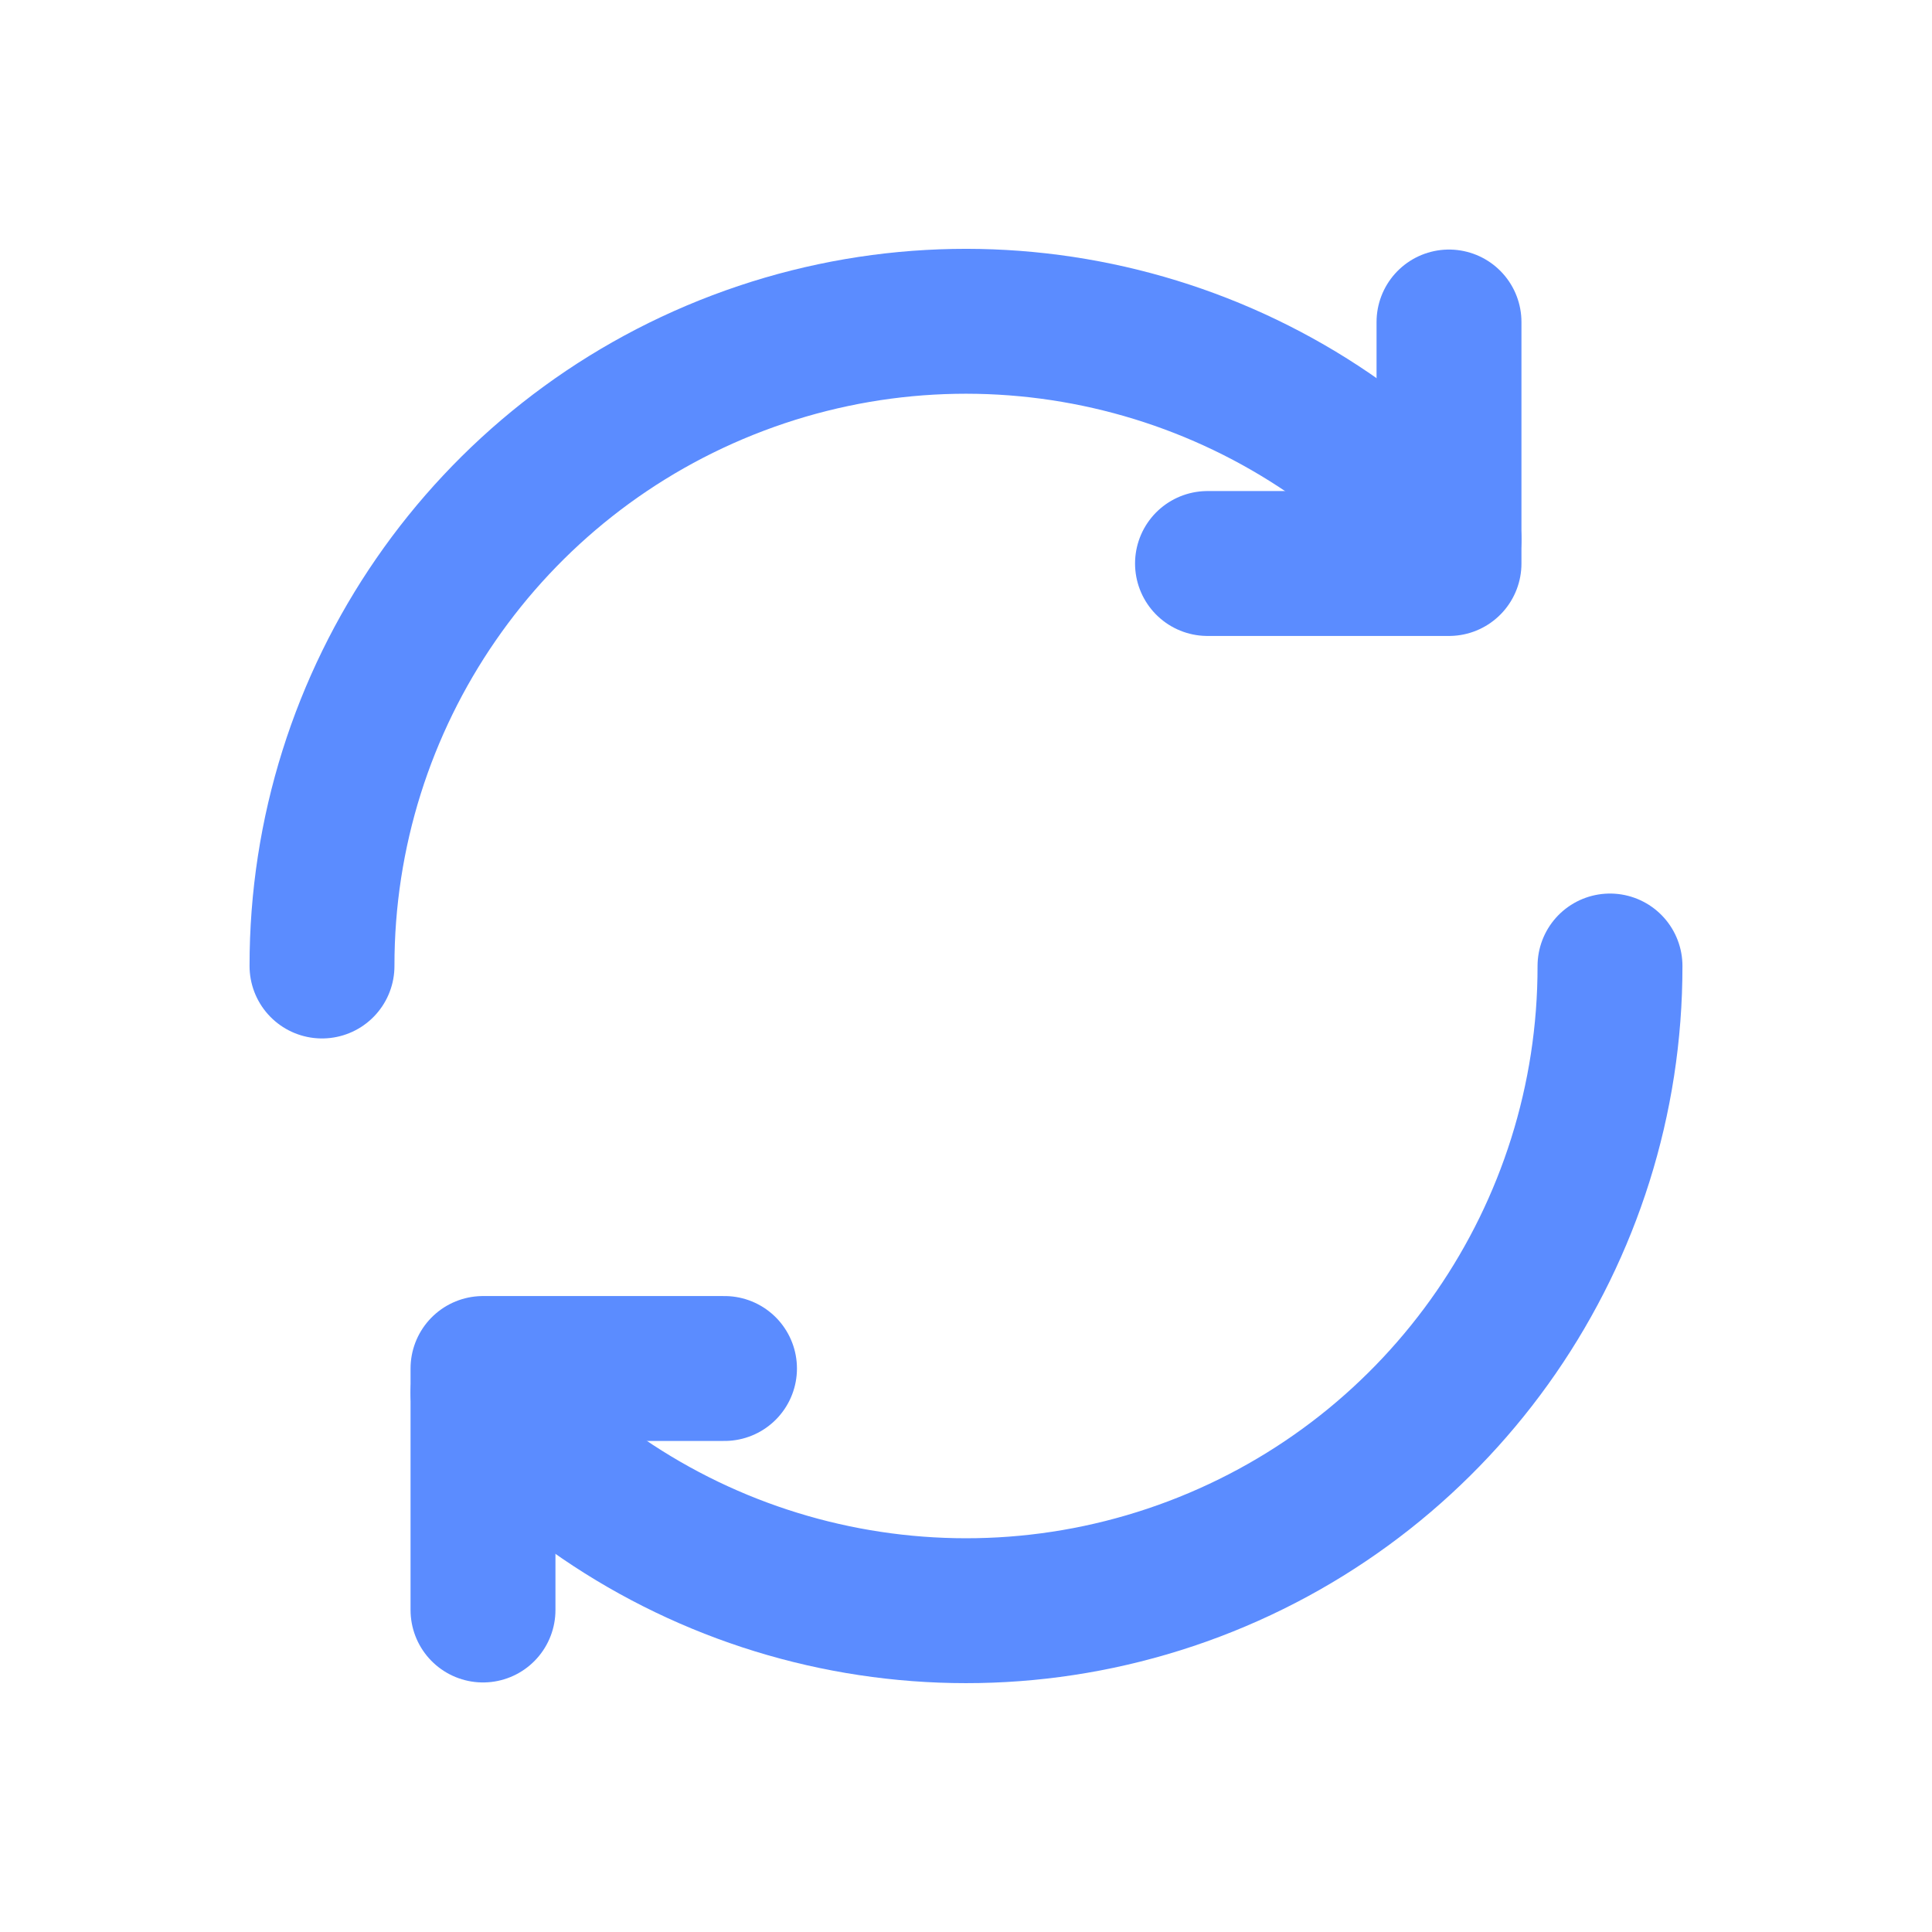
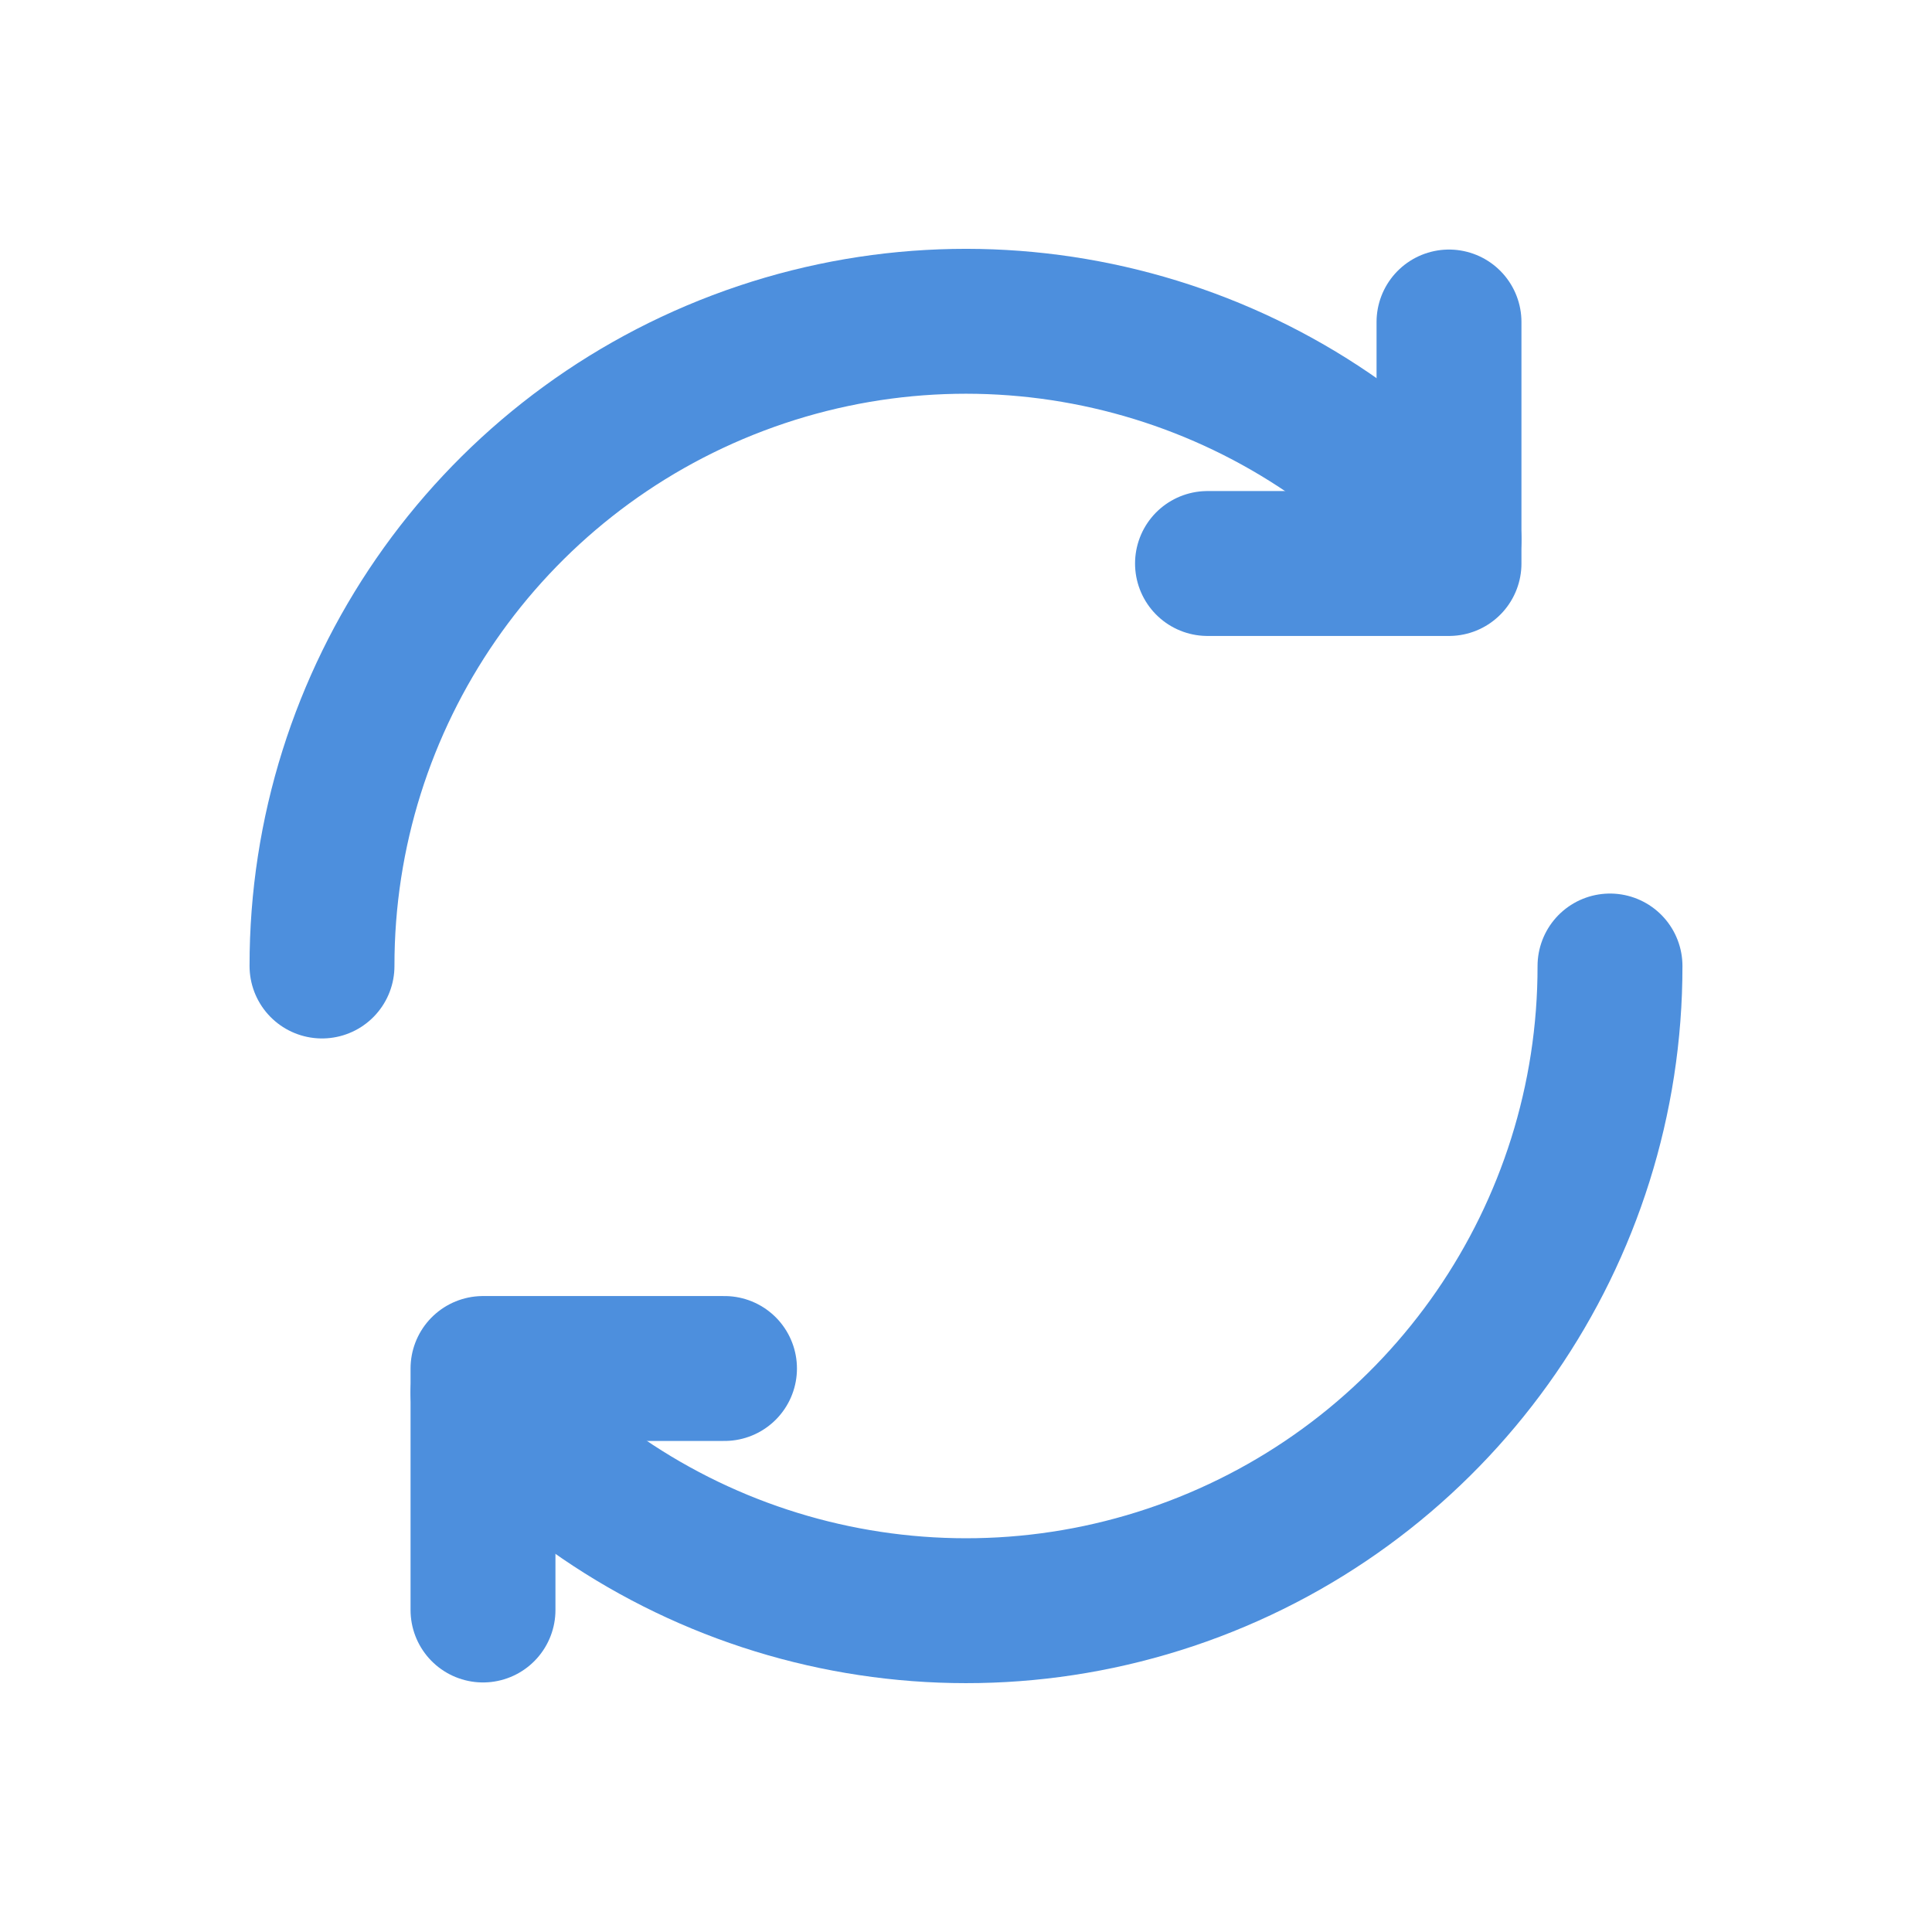
- <svg xmlns="http://www.w3.org/2000/svg" viewBox="0 0 24 24" fill="none" stroke="#5b8cff" stroke-width="1.8" stroke-linecap="round" stroke-linejoin="round">
+ <svg xmlns="http://www.w3.org/2000/svg" viewBox="0 0 24 24" fill="none" stroke="#4d8fdd" stroke-width="1.8" stroke-linecap="round" stroke-linejoin="round">
  <path d="M4 12 a8 8 0 0 1 14-5.3" />
  <path d="M18 4 L18 7 L15 7" />
  <path d="M20 12 a8 8 0 0 1-14 5.3" />
  <path d="M6 20 L6 17 L9 17" />
</svg>
